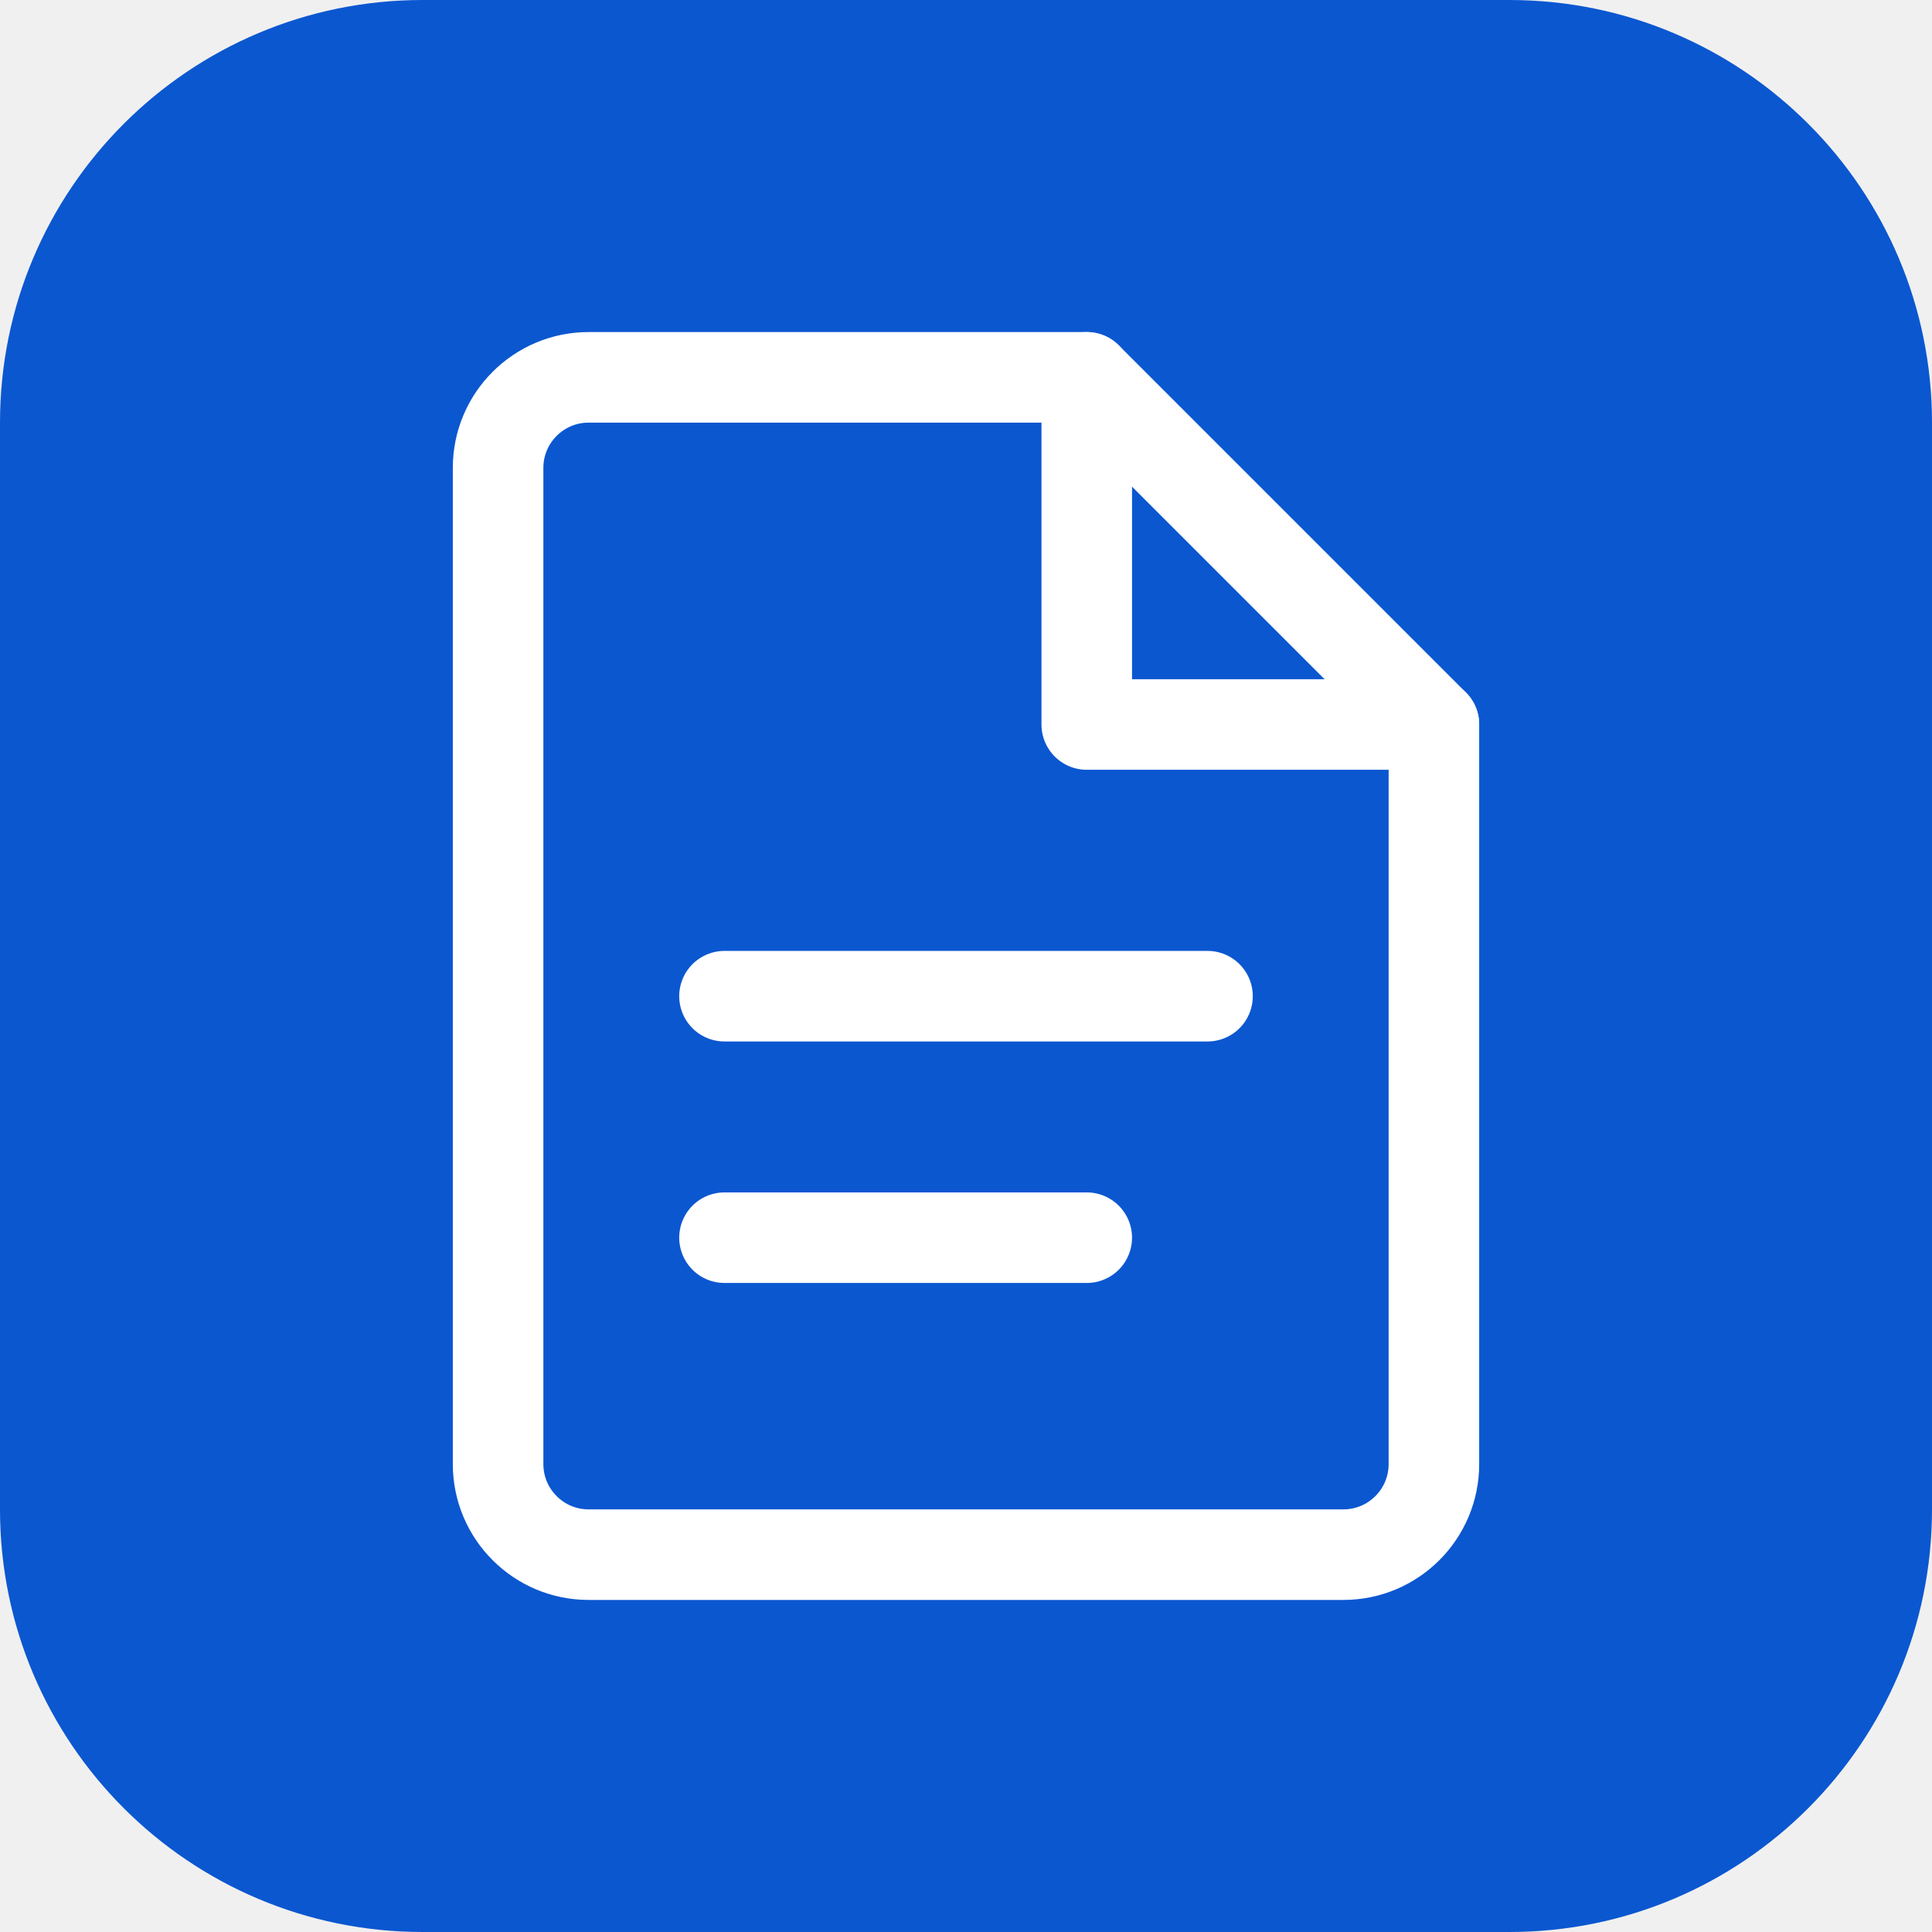
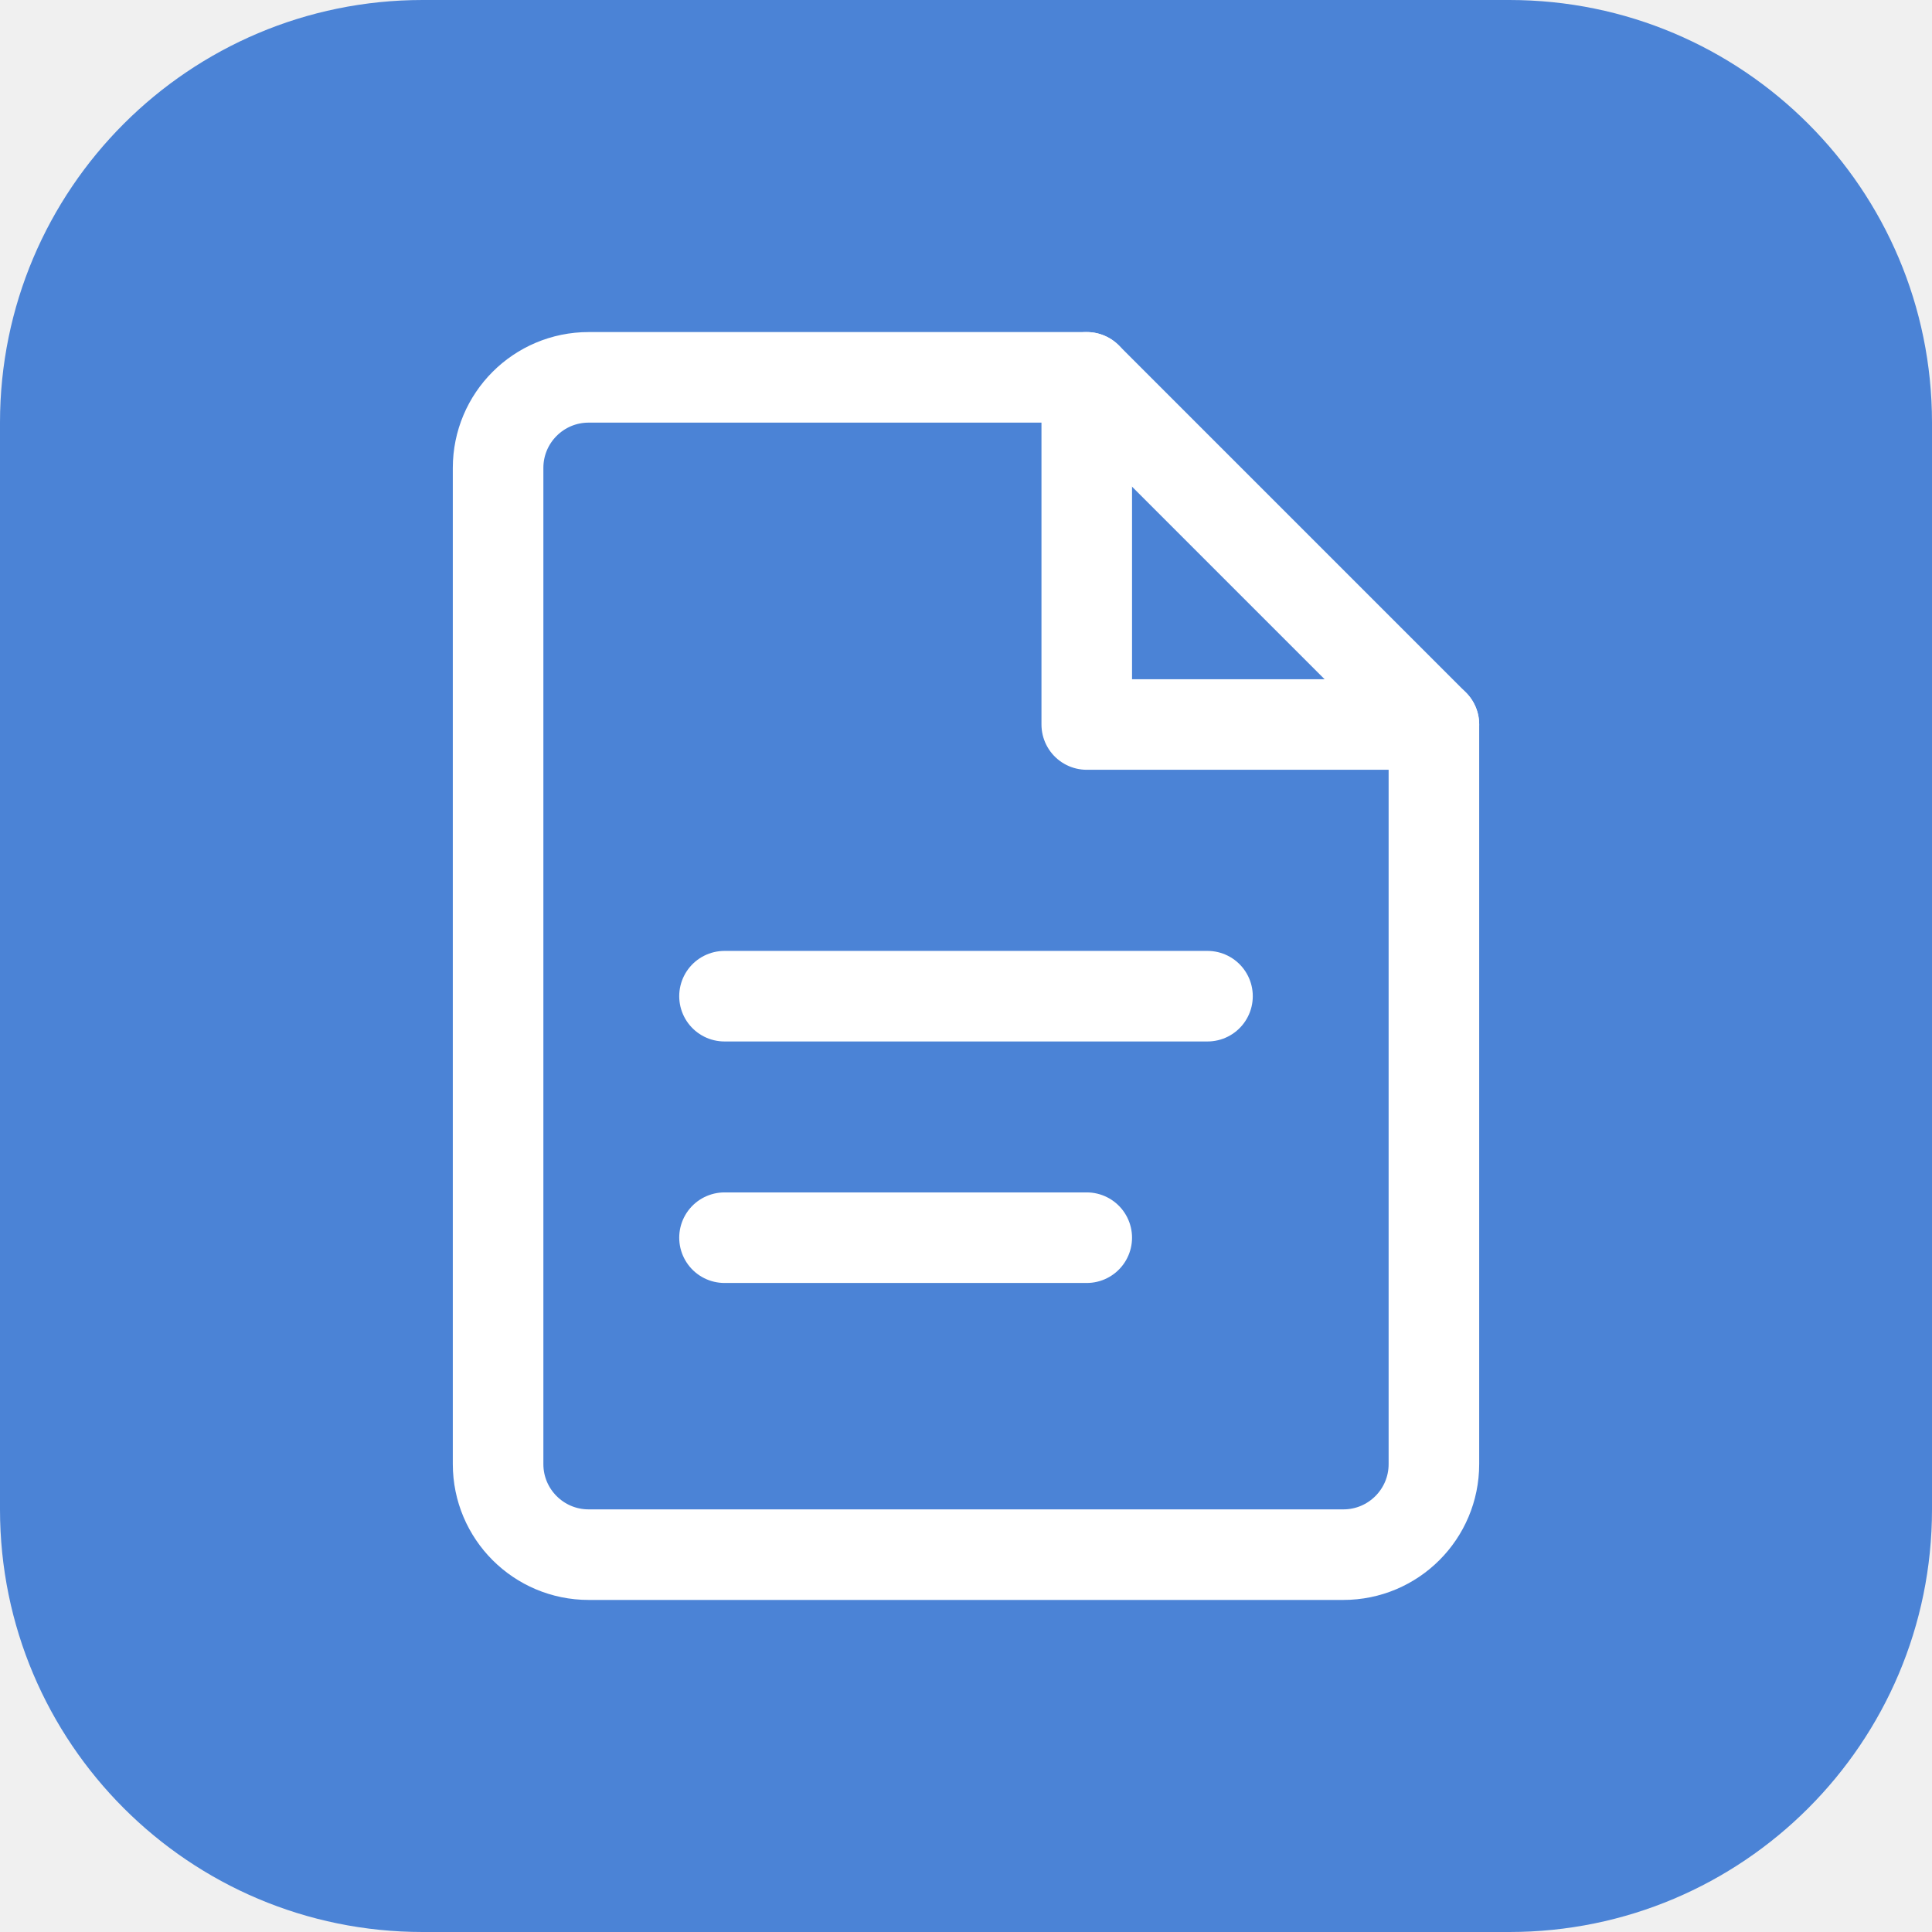
<svg xmlns="http://www.w3.org/2000/svg" viewBox="0 0 128 128">
-   <rect width="128" height="128" rx="28" fill="#0b57d0" />
+   <rect width="128" height="128" rx="28" fill="#4b83d6" />
  <g fill="none" stroke="#fff" stroke-width="6" stroke-linecap="round" stroke-linejoin="round">
    <path d="M72 25H39a6 6 0 0 0-6 6v66a6 6 0 0 0 6 6h50a6 6 0 0 0 6-6V48L72 25Z" />
    <path d="M72 25v23h23M48 66h32M48 82h24" />
  </g>
</svg>
